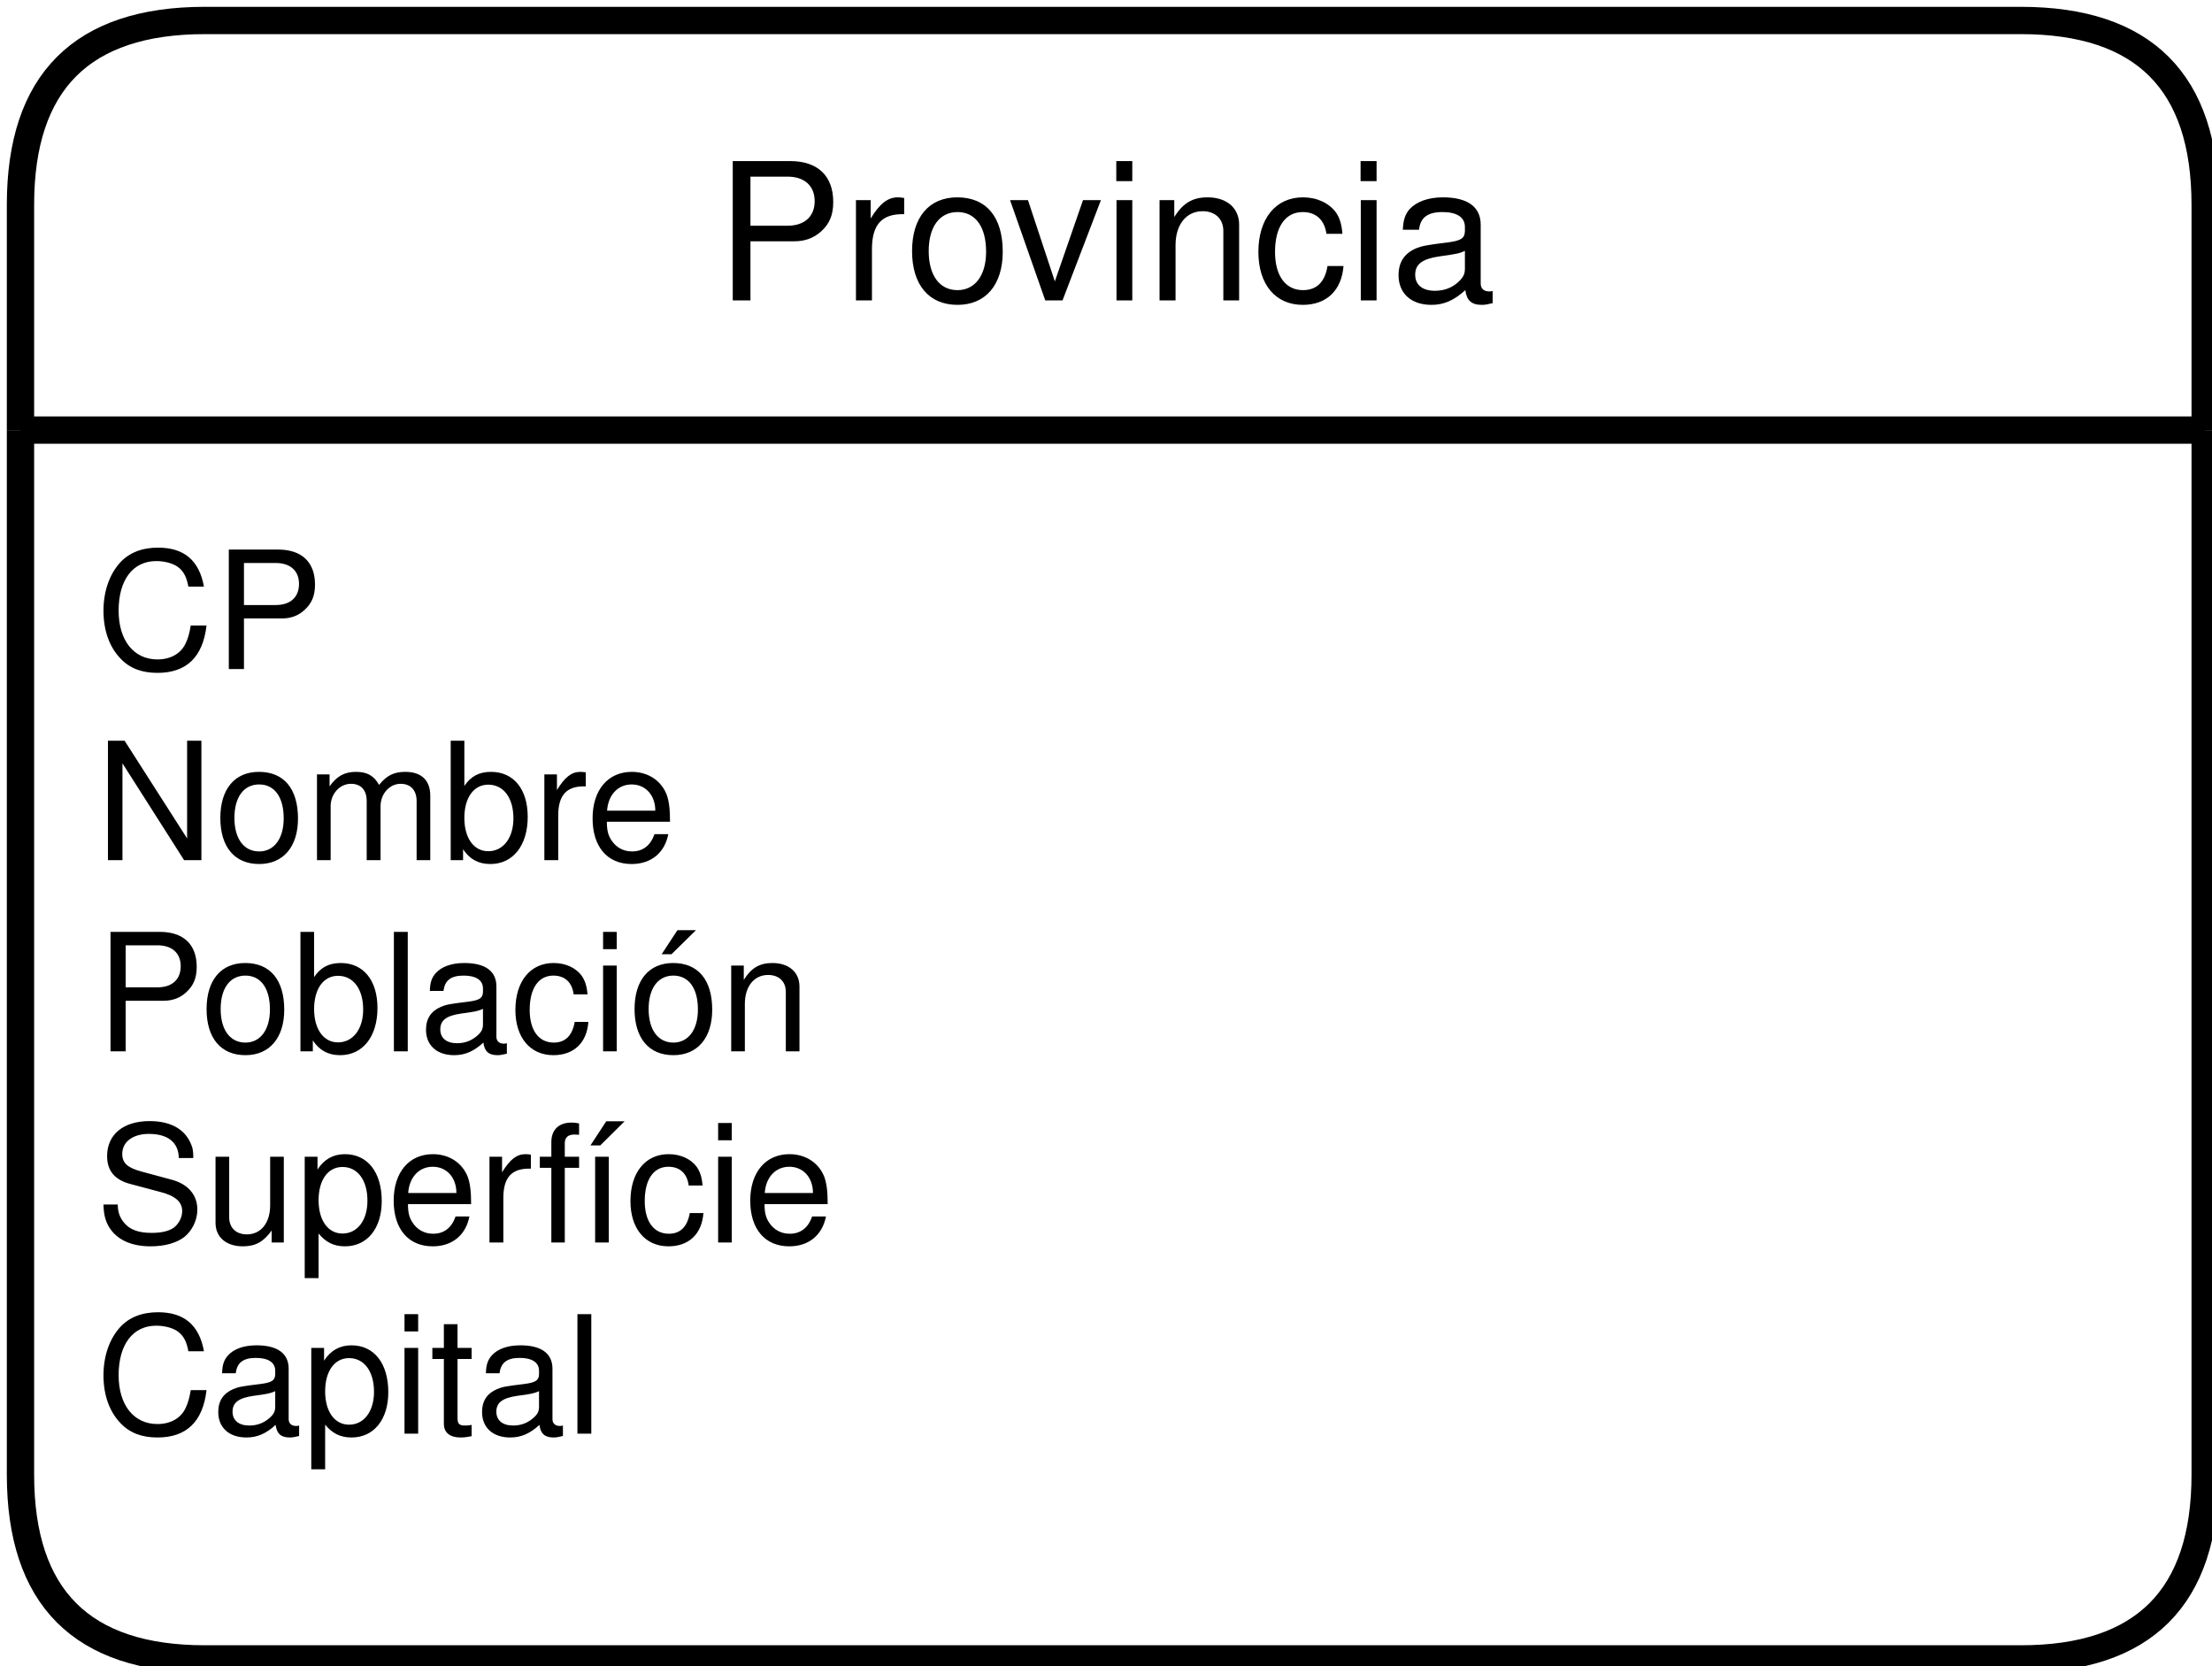
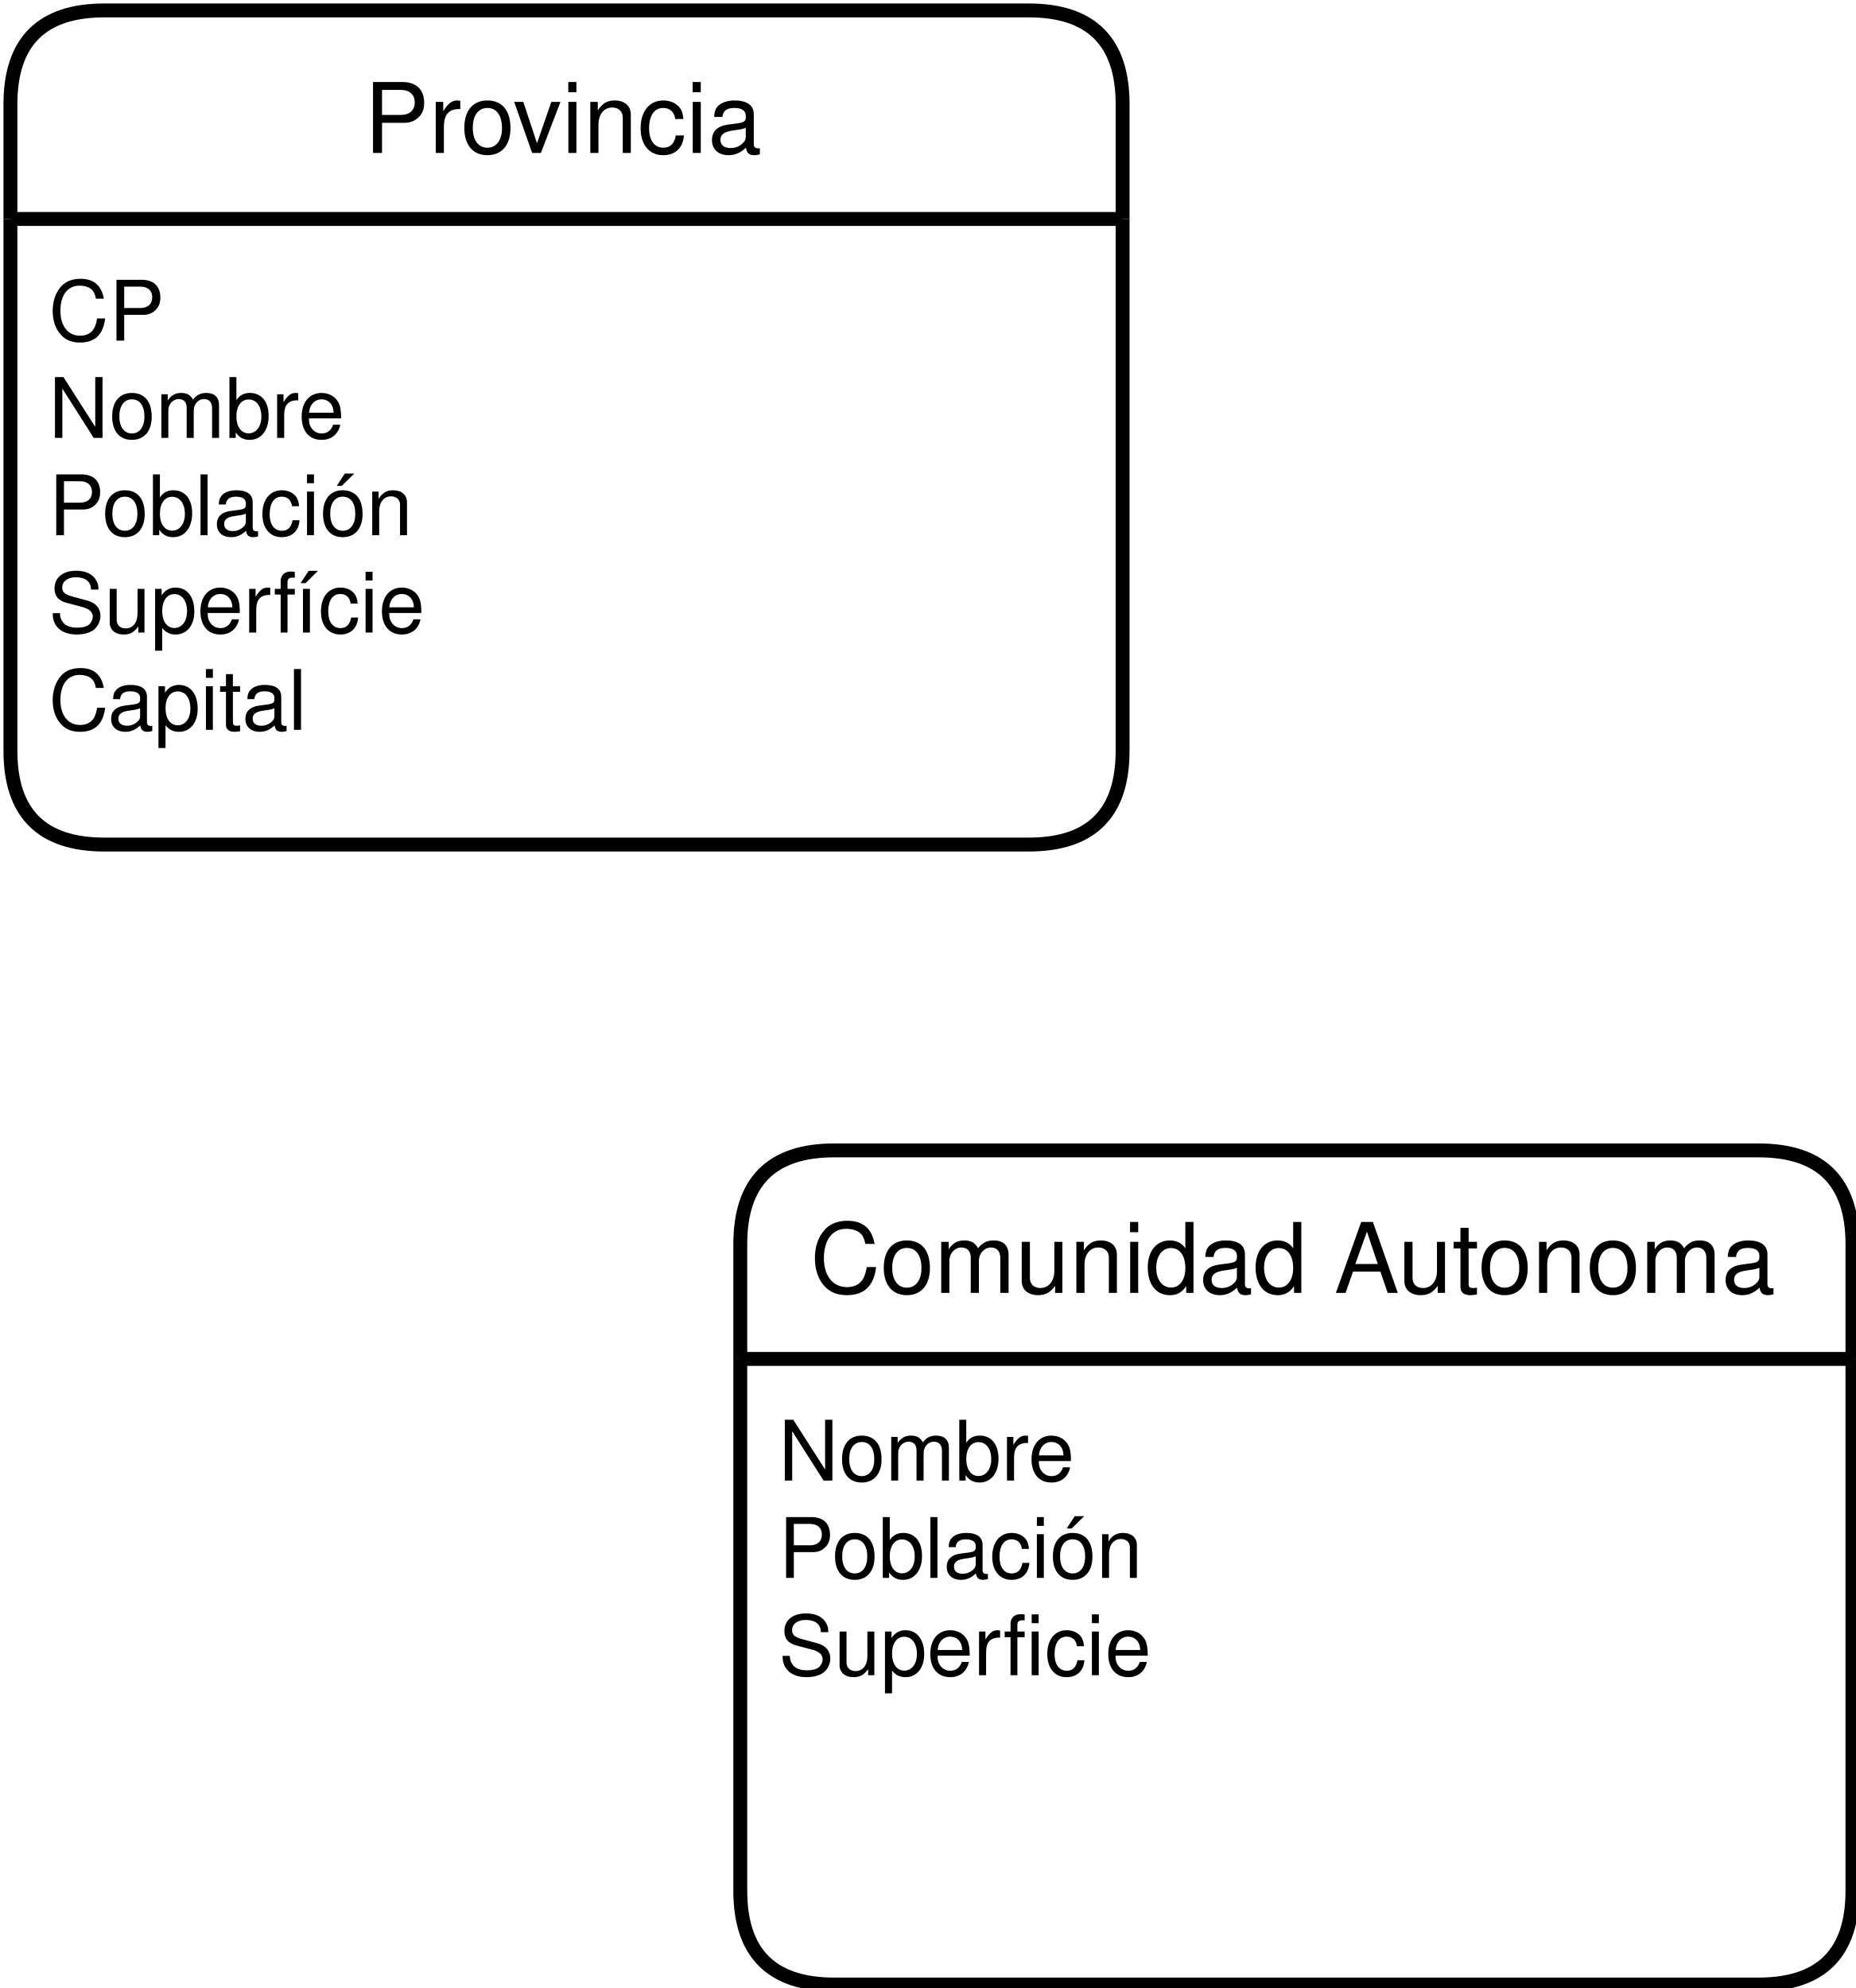
- <svg xmlns="http://www.w3.org/2000/svg" version="1.1" width="162px" height="122px" viewBox="-0.5 -0.5 162 122" content="&lt;mxfile host=&quot;app.diagrams.net&quot; modified=&quot;2022-07-19T15:04:52.884Z&quot; agent=&quot;5.0 (Windows)&quot; etag=&quot;cqR04WMZSJHT2OLpzjCU&quot; version=&quot;20.1.1&quot; type=&quot;github&quot;&gt;&lt;diagram id=&quot;L6UaZf8imBrTMzJ8qPy7&quot; name=&quot;Page-1&quot;&gt;lVRNc9owEP01PmbGtgiUI5ikPZCUDoe2p85iCVsTWevIIkB+fSVY+QOGmTDjg/btPmm178kRy6rDdwN1+YJcqCiN+SFiiyhNk1GaRv6L+fGMTB4JKIzkVNQBa/kpCIwJ3UkumkGhRVRW1kMwR61FbgcYGIP7YdkW1fDUGgpxBaxzUNfob8ltSWgynnaJH0IWJR39LZ2cExWEYrpJUwLHfQ9iTxHLDKI9r6pDJpQfXpjLmfd8I9s2ZoS2XyH8YenfX+NJ8e9l+vNhBmnxDvHD43mXD1A7uvDK4IfUuQTq2h7DKJq9rBRoF83zUiq+hCPu/NGNhfwtRPMSjfxEbUG5VOIAlzaWlGXxoGLtmQ72qMGd5oITaevyxElGIaZe4tOmBt9aSVLPF42rX4V5xC20hMaGVoIGPsuhKU/n+QCULLRb544tjG/SVopyNCNhrDjcHH7SSuregsBKWHN0JUQYxeQCegbJlOJ9z1Rjwsqen5JgHyAjF+3endZuQXLfIf34SvpsFaUOZYeZu/QrVhsjesAKNwpyGWUsmjPdS6x3tTBbj88WuexTMqil90GH3Le8MGDQSImtbS2QoUKn10LjyZlbqdQF1NSubV0sT6zF6MJc3jpeWune/IwOsFgH98CmtZxBC7YXO/WDr+41y+23eO0gcgz7omGm9/vFhd1v6JTr/czZ038=&lt;/diagram&gt;&lt;/mxfile&gt;" resource="https://app.diagrams.net/#HJimxx22%2FC3-UD12-UML%2Fmain%2FUD12-3.svg">
+ <svg xmlns="http://www.w3.org/2000/svg" version="1.1" width="267px" height="286px" viewBox="-0.5 -0.5 267 286" content="&lt;mxfile host=&quot;app.diagrams.net&quot; modified=&quot;2022-07-19T15:06:05.969Z&quot; agent=&quot;5.0 (Windows NT 10.0; Win64; x64) AppleWebKit/537.36 (KHTML, like Gecko) Chrome/103.0.0.0 Safari/537.36&quot; etag=&quot;Ndtu4W56RFX8T7wtHPvK&quot; version=&quot;20.1.1&quot; type=&quot;github&quot;&gt;&lt;diagram id=&quot;L6UaZf8imBrTMzJ8qPy7&quot; name=&quot;Page-1&quot;&gt;5VZNj5swEP01HCMBJklzTMi2lZpt082h21PlYAfcNR5qTD7219cGm8DSSIkUqaoqcfC8mfHY8+ZZeCjOjx8kLrJHIJR7oU+OHlp6YRhEYeiZzyenBpmOowZIJSM26Axs2Cu1oG/RihFa9gIVAFes6IMJCEET1cOwlHDoh+2A96sWOKUDYJNgPkS/MaIyiwaT2dnxkbI0s6XfhdPGkWMXbG9SZpjAoQOhBw/FEkA1q/wYU26a5/rS5L2/4G0PJqlQ1yT8fH5CqZL88CkbR5CNniK0H9ld9phX9sIx5JVgBBMNzysFAnJsL6BOrivlgeUcC20tkoxxssInqMwpSoWTF2ctMpDsFYTCXLsCDWi3VJZk5PciNiZTwwaVUAlCiU3aab/NCSJn27P49aYSXlp2QpNPSx2/dq3xW2iFS+WO4ugwXoLLrK5nDMxZKvQ60dlUasD2iEpFjxebH7SUai1QyKmSJx1iE8b+uEmxMkBOBofOUE3spGSdeQrc+GA7yGm795lrvbB030B9OKD+M+RbSb1w4oUoMJ1Yw5bjhHkx8hZIdBybqqByxxJGB6PhusfpTrXkxMBBd3IpoJ6ZHeP8DVQWupBIV3XWMnpDuyHV9J9pYc5tAQWF4xVv22GQoLDq2Joix/hVNF5WyZBbx6V/HZWzOzD5jMLvXyfT9Mfj7MtojsP0F/ZH4wGTawl7JhL2vys3Uzm3vjuIOPL9noiD2ZXM30XEf6R+Mny/1x2d3qpog8+XtaxbT4wLZubgjNy2/Gfeh1uH5bIW/8ZToc3zv0Tt6/yRoYff&lt;/diagram&gt;&lt;/mxfile&gt;" resource="https://app.diagrams.net/#HJimxx22%2FC3-UD12-UML%2Fmain%2FUD12-3.svg">
  <defs />
  <g>
-     <path d="M 161 31 L 161 14.5 Q 161 1 147.5 1 L 14.5 1 Q 1 1 1 14.5 L 1 31" fill="rgb(255, 255, 255)" stroke="rgb(0, 0, 0)" stroke-width="2" stroke-miterlimit="10" pointer-events="all" />
+     <path d="M 266 195 L 266 178.5 Q 266 165 252.5 165 L 119.5 165 Q 106 165 106 178.5 L 106 195" fill="rgb(255, 255, 255)" stroke="rgb(0, 0, 0)" stroke-width="2" stroke-miterlimit="10" pointer-events="all" />
+     <path d="M 106 195 L 106 271.5 Q 106 285 119.5 285 L 252.5 285 Q 266 285 266 271.5 L 266 195" fill="none" stroke="rgb(0, 0, 0)" stroke-width="2" stroke-miterlimit="10" pointer-events="none" />
+     <path d="M 106 195 L 266 195" fill="none" stroke="rgb(0, 0, 0)" stroke-width="2" stroke-miterlimit="10" pointer-events="none" />
+     <g fill="rgb(0, 0, 0)" font-family="Helvetica" pointer-events="none" text-anchor="middle" font-size="14px">
+       <text x="185.5" y="185.5">Comunidad Autonoma</text>
+     </g>
+     <g fill="rgb(0, 0, 0)" font-family="Helvetica" pointer-events="none" font-size="12px">
+       <text x="111.5" y="212.5">Nombre</text>
+       <text x="111.5" y="226.5">Población</text>
+       <text x="111.5" y="240.5">Superficie</text>
+     </g>
+     <path d="M 161 31 L 161 14.5 Q 161 1 147.5 1 L 14.5 1 Q 1 1 1 14.5 L 1 31" fill="rgb(255, 255, 255)" stroke="rgb(0, 0, 0)" stroke-width="2" stroke-miterlimit="10" pointer-events="none" />
    <path d="M 1 31 L 1 107.5 Q 1 121 14.5 121 L 147.5 121 Q 161 121 161 107.5 L 161 31" fill="none" stroke="rgb(0, 0, 0)" stroke-width="2" stroke-miterlimit="10" pointer-events="none" />
    <path d="M 1 31 L 161 31" fill="none" stroke="rgb(0, 0, 0)" stroke-width="2" stroke-miterlimit="10" pointer-events="none" />
    <g fill="rgb(0, 0, 0)" font-family="Helvetica" pointer-events="none" text-anchor="middle" font-size="14px">
      <text x="80.5" y="21.5">Provincia</text>
    </g>
    <g fill="rgb(0, 0, 0)" font-family="Helvetica" pointer-events="none" font-size="12px">
      <text x="6.5" y="48.5">CP</text>
      <text x="6.5" y="62.5">Nombre</text>
      <text x="6.5" y="76.5">Población</text>
      <text x="6.5" y="90.5">Superfície</text>
      <text x="6.5" y="104.5">Capital</text>
    </g>
  </g>
</svg>
